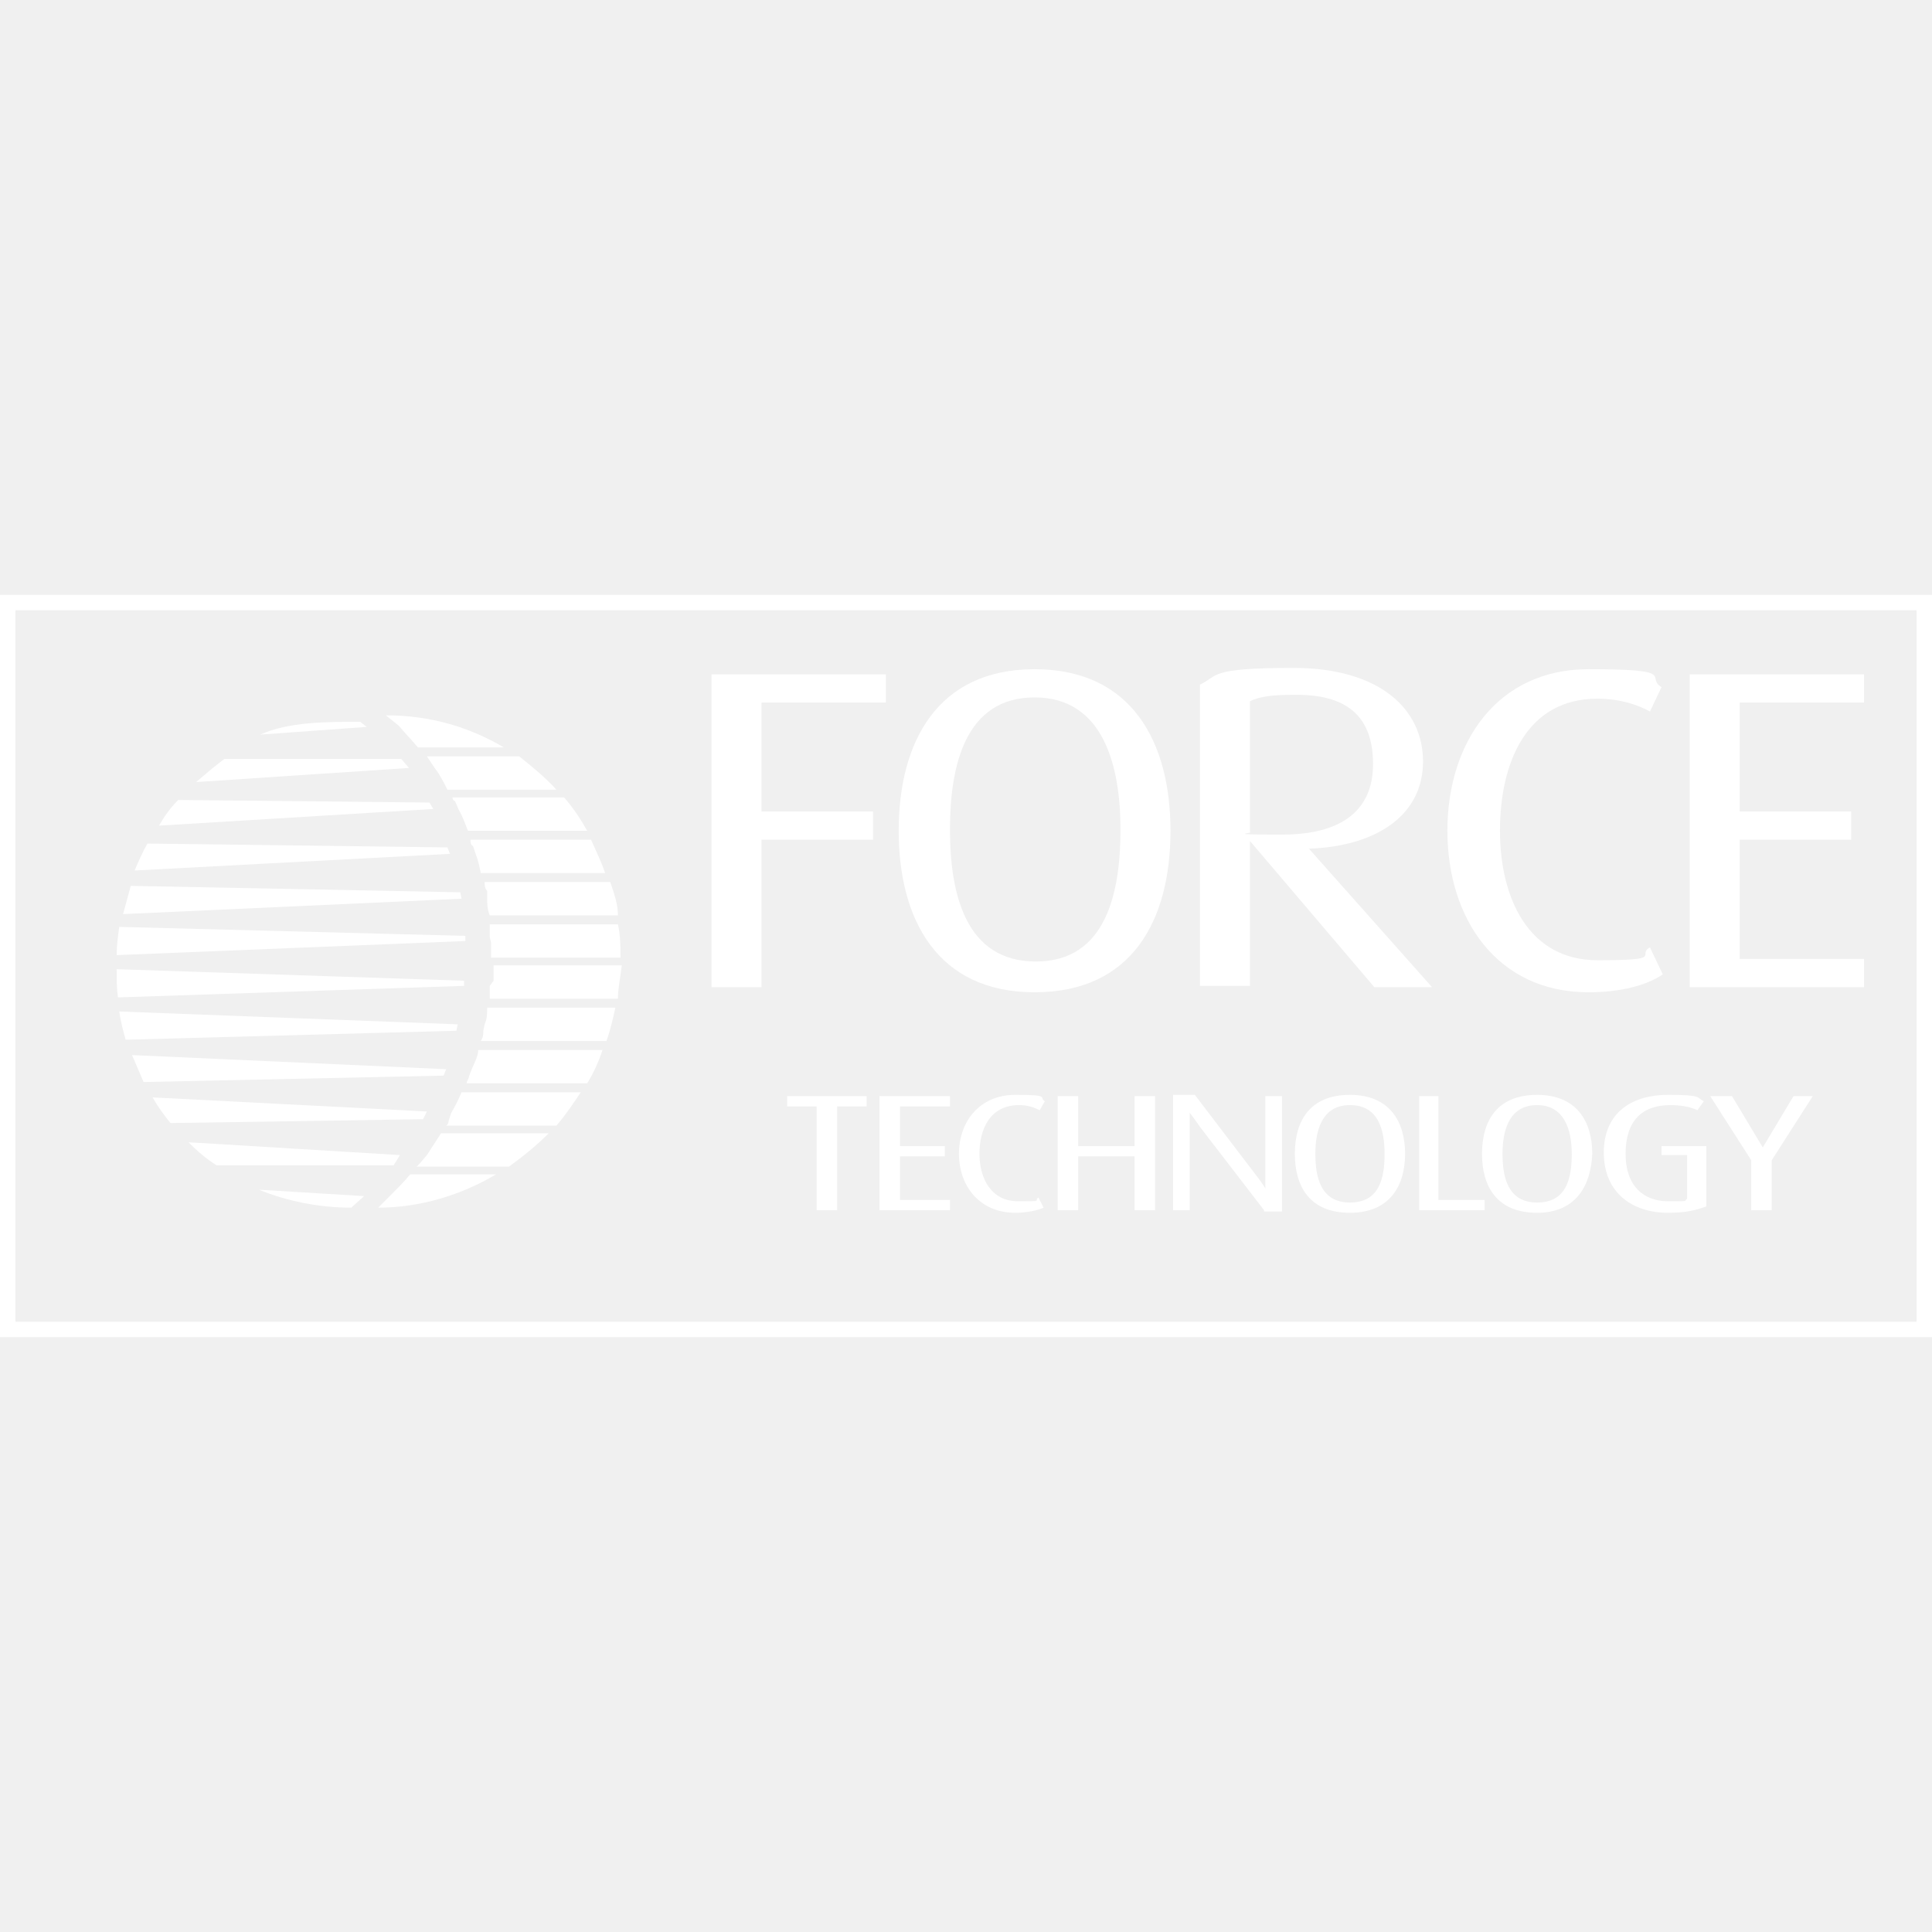
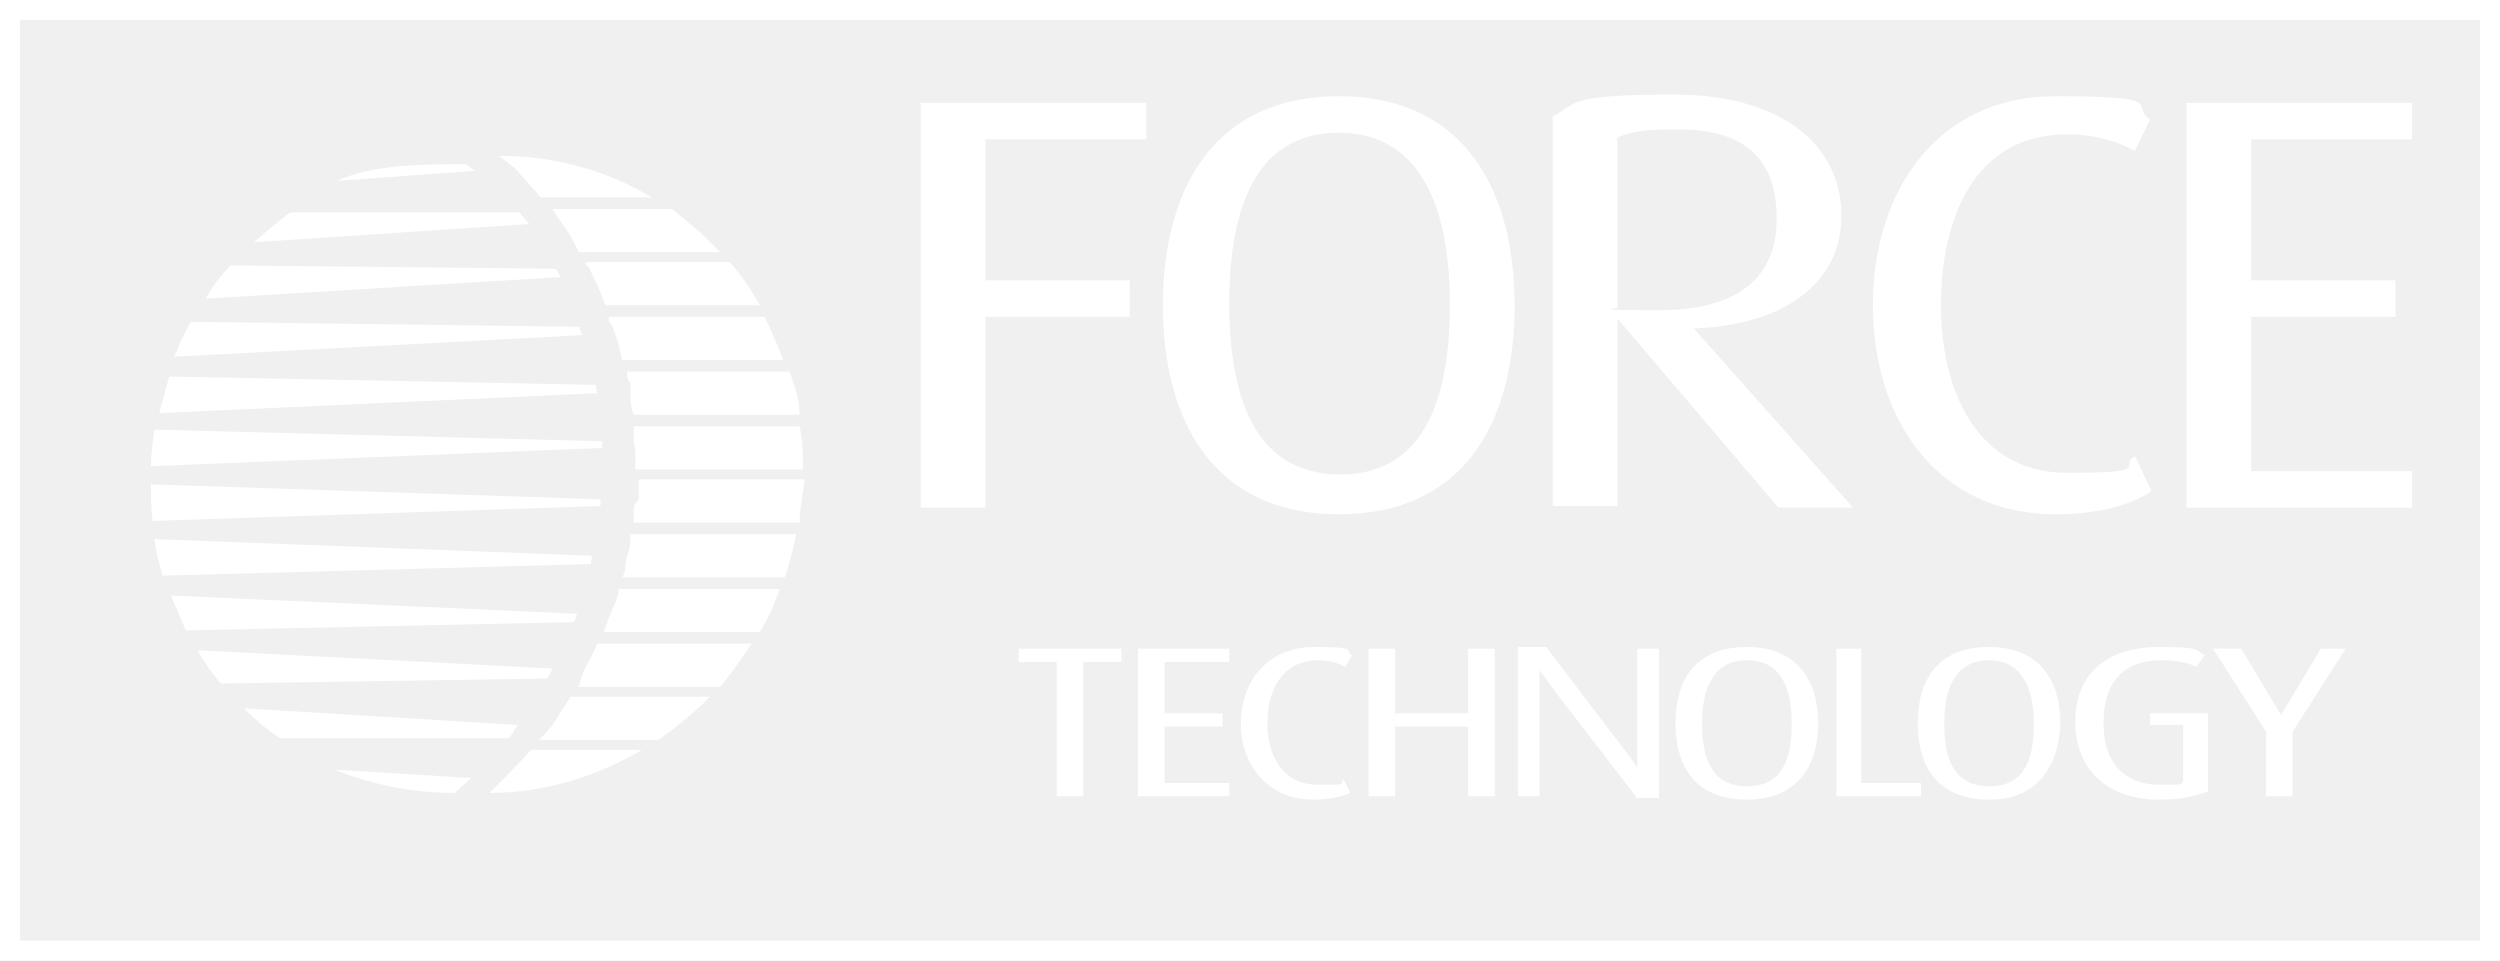
- <svg xmlns="http://www.w3.org/2000/svg" id="Layer_1" viewBox="0 0 150.7 57.9" width="200" height="200">
+ <svg xmlns="http://www.w3.org/2000/svg" id="Layer_1" viewBox="0 0 150.7 57.9">
  <defs>
    <style> .st0 { fill: #fff; } </style>
  </defs>
  <path class="st0" d="M30.1,9.4h.1c3.3,0,6.4.9,9.1,2.5h-6.7c-.5-.6-1-1.1-1.5-1.7M29.5,47.8h0c3.3,0,6.5-1,9.2-2.6h-6.7c-.5.6-1,1.1-1.5,1.6M32.7,44.4h0c0,0,0,0-.2.2h7.2c1.1-.8,2.1-1.6,3.1-2.6h-8.4c-.4.6-.7,1.1-1.1,1.7M35,41h0c0,0,0,.3-.2.4h8.6c.7-.8,1.3-1.7,1.9-2.6h-9.3c-.2.5-.5,1.1-.8,1.6M36.6,37.5h0c0,.2-.2.4-.2.6h9.4c.5-.8.9-1.7,1.2-2.6h-9.7c0,.5-.3,1-.5,1.5M37.7,34h0c0,.3,0,.5-.2.8h9.8c.3-.8.5-1.7.7-2.6h-10c0,.4,0,.9-.2,1.3M38.2,30.5h0c0,.3,0,.7,0,1h10c0-.8.2-1.7.3-2.6h-10c0,.4,0,.8,0,1.2M38.3,27.1h0v1.2h10.1c0-.9,0-1.7-.2-2.6h-10c0,.3,0,.6,0,1M38,23.6h0c0,.5,0,.9.2,1.4h10c0-.9-.3-1.7-.6-2.6h-9.8c0,.2,0,.5.2.7M37.1,20.2h0c.2.5.3,1,.4,1.5h9.7c-.3-.9-.7-1.7-1.1-2.6h-9.4c0,.2,0,.4.2.5M35.8,16.8h0c.3.5.5,1.1.7,1.6h9.3c-.5-.9-1.1-1.8-1.8-2.6h-8.7c0,.1,0,.2.2.3M33.9,13.5h0c.4.5.7,1.1,1,1.7h8.5c-.9-1-1.9-1.8-2.9-2.6h-7.2,0" fill="#FFFFFF" />
  <path class="st0" d="M28.6,10.3l-8.3.6c2.2-1,5.2-1,7.8-1" fill="#FFFFFF" />
  <path class="st0" d="M28.4,46.9l-8.2-.5c2.2.9,4.7,1.4,7.2,1.4" fill="#FFFFFF" />
  <path class="st0" d="M31.2,43.7l-16.5-1c.7.7,1.4,1.3,2.2,1.8h13.8" fill="#FFFFFF" />
  <path class="st0" d="M33.3,40.3l-21.4-1.1c.4.7.9,1.4,1.4,2l19.7-.3" fill="#FFFFFF" />
  <path class="st0" d="M34.8,37l-24.5-1.1c.3.7.6,1.4.9,2.1l23.4-.5" fill="#FFFFFF" />
  <path class="st0" d="M35.7,33.5l-26.4-1c.1.7.3,1.5.5,2.2l25.8-.7" fill="#FFFFFF" />
  <path class="st0" d="M36.2,30.1l-27.1-.9c0,.8,0,1.5.1,2.2l27-.9" fill="#FFFFFF" />
  <path class="st0" d="M36.3,26.6l-27-.7c-.1.7-.2,1.5-.2,2.2l27.2-1.1" fill="#FFFFFF" />
  <path class="st0" d="M35.9,23.2l-25.7-.5c-.2.7-.4,1.5-.6,2.2l26.4-1.2" fill="#FFFFFF" />
  <path class="st0" d="M34.9,19.7l-23.4-.3c-.4.7-.7,1.4-1,2.1l24.6-1.3" fill="#FFFFFF" />
  <path class="st0" d="M33.5,16.2l-19.6-.2c-.6.6-1.1,1.3-1.5,2l21.4-1.3" fill="#FFFFFF" />
  <path class="st0" d="M31.3,12.8h-13.8c-.8.6-1.5,1.2-2.2,1.8l16.6-1.1" fill="#FFFFFF" />
  <polygon class="st0" points="65.3 39.9 65.3 48 63.7 48 63.7 39.9 61.4 39.9 61.4 39.1 67.6 39.1 67.6 39.9 65.3 39.9" fill="#FFFFFF" />
  <polygon class="st0" points="68.6 48 68.6 39.1 74.1 39.1 74.1 39.9 70.2 39.9 70.2 43 73.7 43 73.7 43.8 70.2 43.8 70.2 47.2 74.1 47.2 74.1 48 68.6 48" fill="#FFFFFF" />
  <path class="st0" d="M79.2,48.2c-2.8,0-4.4-2.1-4.4-4.6s1.6-4.6,4.4-4.6,1.8.2,2.3.5l-.4.7c-.4-.2-.9-.4-1.6-.4-2.3,0-3.1,1.9-3.1,3.8s.9,3.7,3,3.7,1.2,0,1.6-.3l.4.8c-.4.2-1.3.4-2.2.4" fill="#FFFFFF" />
  <polygon class="st0" points="88.5 48 88.5 43.8 84.1 43.8 84.1 48 82.5 48 82.5 39.1 84.1 39.1 84.1 43 88.5 43 88.5 39.1 90.1 39.1 90.1 48 88.5 48" fill="#FFFFFF" />
  <path class="st0" d="M98.6,48l-5-6.5c-.4-.6-.8-1.1-.8-1.1h0s0,.5,0,1.1v6.5h-1.3v-9h1.7l4.8,6.3c.4.5.7,1,.7,1h0s0-.4,0-1v-6.2h1.3v9h-1.4Z" fill="#FFFFFF" />
  <path class="st0" d="M105.3,48.2c-3.1,0-4.3-2-4.3-4.6s1.2-4.6,4.3-4.6,4.3,2.1,4.3,4.6c0,2.5-1.2,4.6-4.3,4.6M105.3,39.8c-2.2,0-2.7,2-2.7,3.8s.4,3.8,2.7,3.8,2.7-1.9,2.7-3.8-.5-3.8-2.7-3.8" fill="#FFFFFF" />
  <polygon class="st0" points="110.7 48 110.7 39.1 112.2 39.1 112.2 47.2 115.8 47.2 115.8 48 110.7 48" fill="#FFFFFF" />
  <path class="st0" d="M119.9,48.2c-3.1,0-4.3-2-4.3-4.6s1.2-4.6,4.3-4.6,4.3,2.1,4.3,4.6c-.1,2.5-1.3,4.6-4.3,4.6M119.9,39.8c-2.2,0-2.7,2-2.7,3.8s.4,3.8,2.7,3.8,2.7-1.9,2.7-3.8c0-1.9-.6-3.8-2.7-3.8" fill="#FFFFFF" />
  <path class="st0" d="M130.1,48.2c-2.7,0-5-1.5-5-4.7s2.3-4.5,5-4.5,2.2.2,2.8.5l-.5.7c-.4-.2-1.1-.4-2.1-.4-2.2,0-3.5,1.2-3.5,3.8s1.5,3.7,3.3,3.7,1.2,0,1.5-.2v-3.4h-2v-.7h3.5v4.7c-.8.3-1.6.5-3,.5" fill="#FFFFFF" />
  <polygon class="st0" points="138.2 44.1 138.2 48 136.6 48 136.6 44.1 133.4 39.1 135.1 39.1 137.5 43.1 137.5 43.1 139.9 39.1 141.4 39.1 138.2 44.1" fill="#FFFFFF" />
  <polygon class="st0" points="59.4 8.4 59.4 16.9 68.1 16.9 68.1 19.1 59.4 19.1 59.4 30.6 55.5 30.6 55.5 6.2 69.1 6.2 69.1 8.4 59.4 8.4" fill="#FFFFFF" />
  <path class="st0" d="M87.4,18.3c0,4.9-1.1,10.3-6.6,10.3s-6.7-5.3-6.7-10.3,1.2-10.3,6.6-10.3,6.7,5.4,6.7,10.3M91.3,18.4c0-6.9-3-12.6-10.6-12.6s-10.6,5.7-10.6,12.6,3,12.6,10.6,12.6,10.6-5.6,10.6-12.6" fill="#FFFFFF" />
  <path class="st0" d="M107.1,13.2c0,3.5-2.3,5.5-7.1,5.5s-2.1-.1-2.5-.2v-10.2c.8-.4,1.9-.5,3.3-.5,4.3-.1,6.3,1.7,6.3,5.4M111.7,30.6l-9.6-10.8h0c5.4-.2,8.9-2.7,8.9-6.8s-3.4-7.3-10.1-7.3-5.8.6-7.3,1.3v23.5h3.9v-11.3h0l9.7,11.4h4.4Z" fill="#FFFFFF" />
  <path class="st0" d="M123.9,31c-7.1,0-11-5.7-11-12.6s3.9-12.6,11-12.6,4.4.6,5.7,1.4l-.9,1.9c-.9-.5-2.3-1-4.1-1-5.6,0-7.6,5.1-7.6,10.3s2.2,10.1,7.6,10.1,3-.4,4.1-1l1,2.1c-1.3.9-3.4,1.4-5.8,1.4" fill="#FFFFFF" />
  <polygon class="st0" points="131.8 30.6 131.8 6.2 145.4 6.2 145.4 8.4 135.7 8.4 135.7 16.9 144.4 16.9 144.4 19.1 135.7 19.1 135.7 28.4 145.4 28.4 145.4 30.6 131.8 30.6" fill="#FFFFFF" />
  <path class="st0" d="M150.1,0H0v57.9h150.7V0h-.6ZM149.5,56.7H1.2V1.2h148.3v55.5Z" fill="#FFFFFF" />
</svg>
